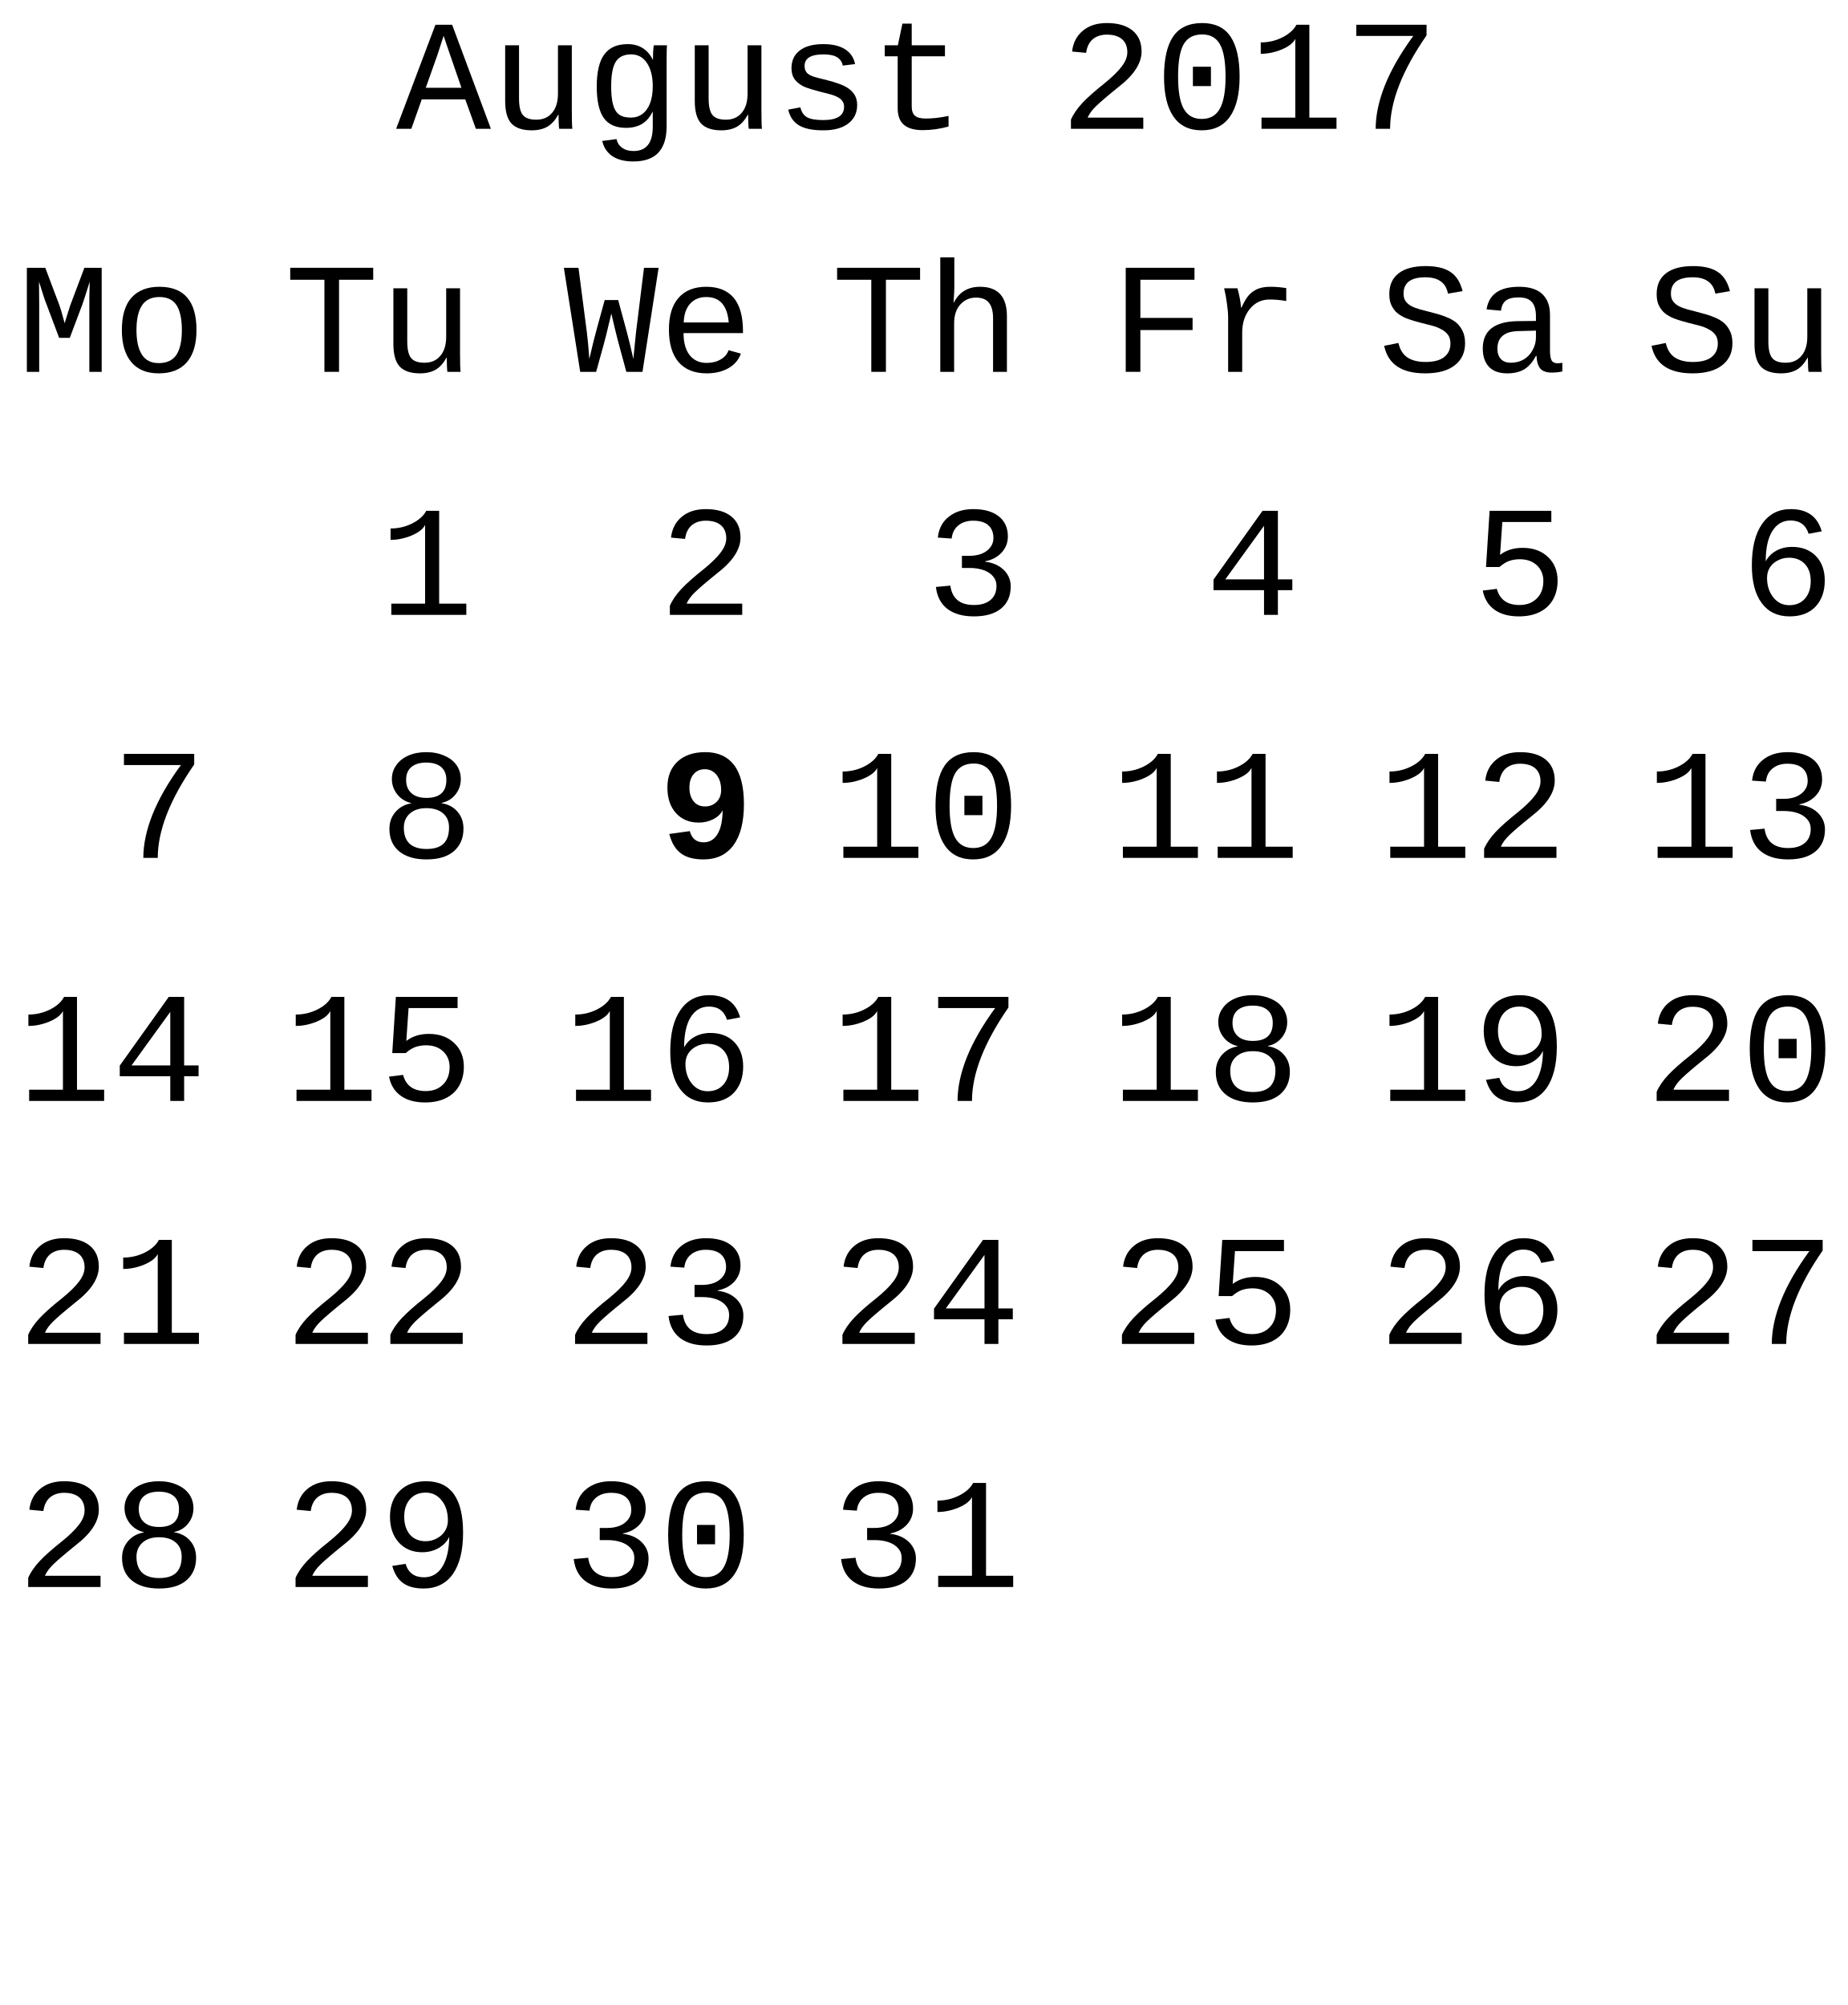
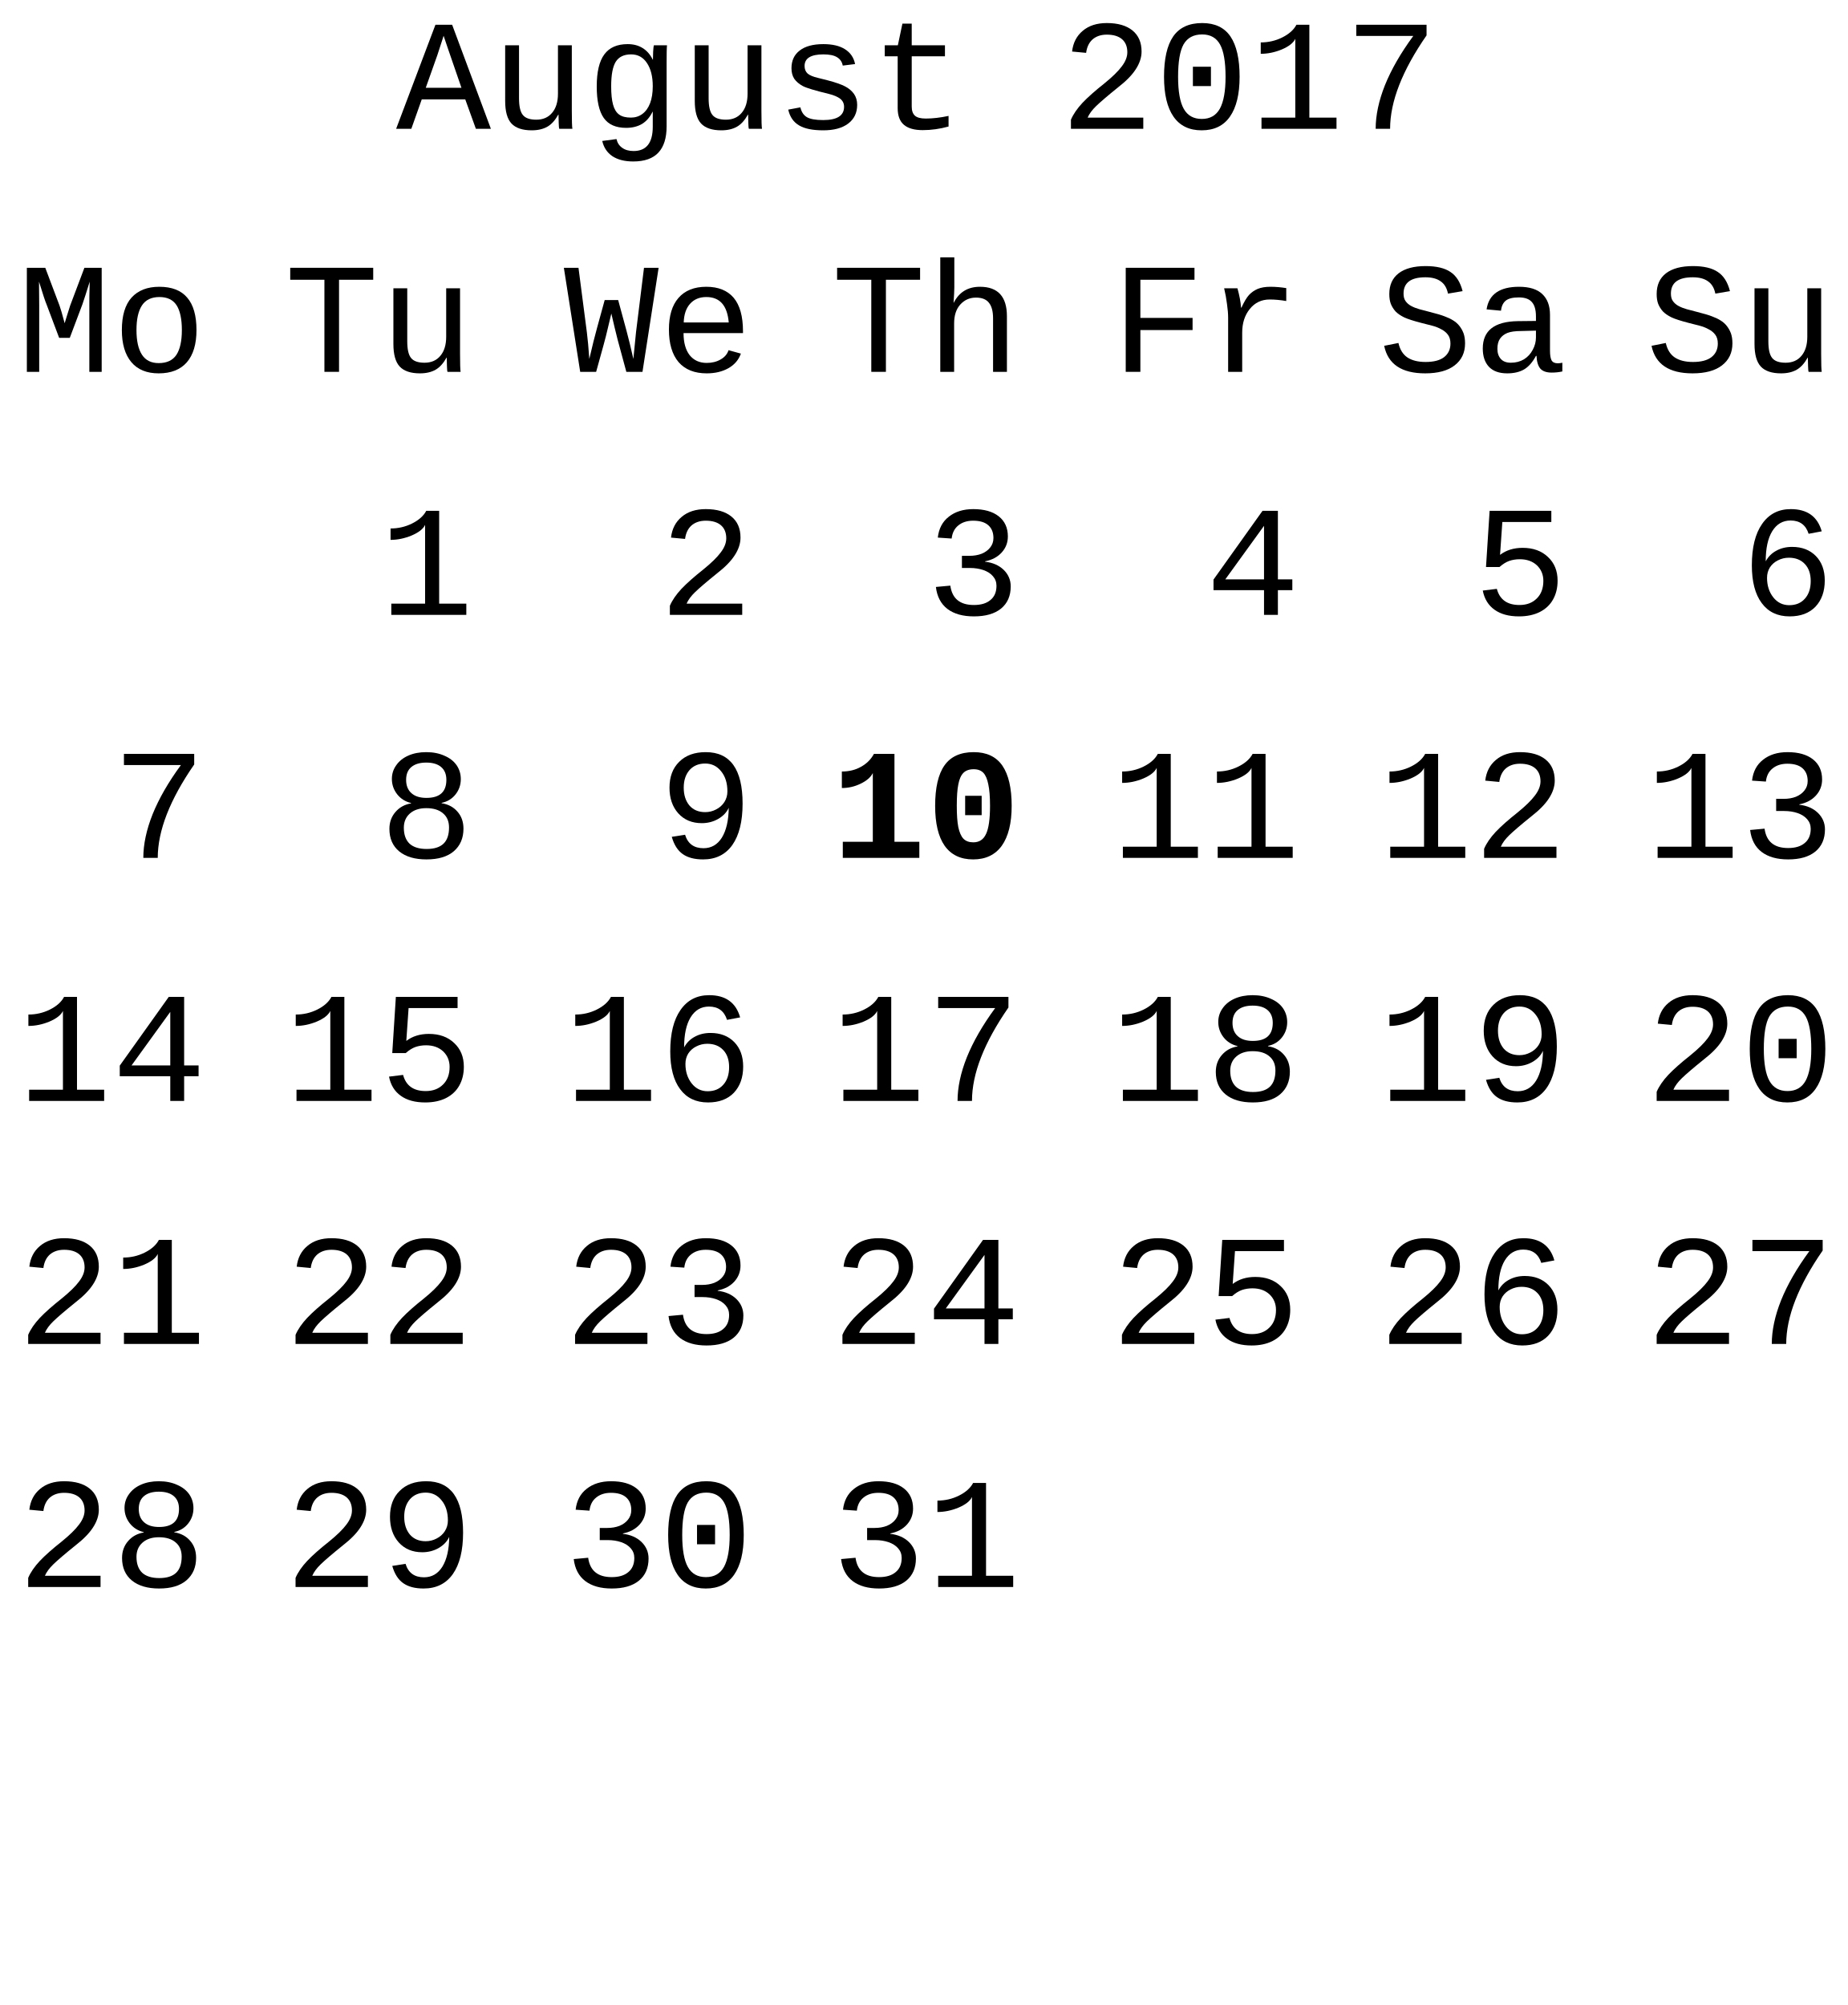
<svg xmlns="http://www.w3.org/2000/svg" xmlns:xlink="http://www.w3.org/1999/xlink" width="152pt" height="165pt" viewBox="0 0 152 165" version="1.1">
  <defs>
    <g>
      <symbol overflow="visible" id="glyph0-0">
        <path style="stroke:none;" d="M 0.812 0 L 0.812 -4.766 L 5.688 -4.766 L 5.688 0 Z M 4.875 -3.938 L 1.625 -3.938 L 1.625 -0.812 L 4.875 -0.812 Z M 4.875 -3.938 " />
      </symbol>
      <symbol overflow="visible" id="glyph0-1">
        <path style="stroke:none;" d="M 6.562 0 L 5.688 -2.422 L 2.109 -2.422 L 1.25 0 L 0 0 L 3.234 -8.562 L 4.609 -8.562 L 7.797 0 Z M 3.906 -7.656 L 3.828 -7.406 L 3.391 -6.062 L 2.438 -3.375 L 5.375 -3.375 L 4.281 -6.547 Z M 3.906 -7.656 " />
      </symbol>
      <symbol overflow="visible" id="glyph0-2">
        <path style="stroke:none;" d="M 2.312 -6.875 L 2.312 -2.516 C 2.312 -1.859 2.414 -1.398 2.625 -1.141 C 2.832 -0.879 3.203 -0.75 3.734 -0.75 C 4.285 -0.75 4.719 -0.938 5.031 -1.312 C 5.352 -1.688 5.516 -2.211 5.516 -2.891 L 5.516 -6.875 L 6.656 -6.875 L 6.656 -1.469 C 6.656 -0.664 6.672 -0.176 6.703 0 L 5.625 0 C 5.613 -0.02 5.602 -0.078 5.594 -0.172 C 5.594 -0.266 5.586 -0.367 5.578 -0.484 C 5.578 -0.609 5.57 -0.836 5.562 -1.172 L 5.547 -1.172 C 5.285 -0.703 4.984 -0.367 4.641 -0.172 C 4.297 0.023 3.867 0.125 3.359 0.125 C 2.598 0.125 2.039 -0.062 1.688 -0.438 C 1.344 -0.812 1.172 -1.43 1.172 -2.297 L 1.172 -6.875 Z M 2.312 -6.875 " />
      </symbol>
      <symbol overflow="visible" id="glyph0-3">
        <path style="stroke:none;" d="M 3.906 2.688 C 3.195 2.688 2.625 2.539 2.188 2.25 C 1.758 1.957 1.484 1.539 1.359 1 L 2.531 0.844 C 2.602 1.156 2.758 1.395 3 1.562 C 3.238 1.738 3.551 1.828 3.938 1.828 C 4.988 1.828 5.516 1.16 5.516 -0.172 L 5.516 -1.406 L 5.5 -1.406 C 5.289 -0.969 5.004 -0.633 4.641 -0.406 C 4.273 -0.188 3.836 -0.078 3.328 -0.078 C 2.484 -0.078 1.867 -0.348 1.484 -0.891 C 1.098 -1.441 0.906 -2.305 0.906 -3.484 C 0.906 -4.68 1.113 -5.562 1.531 -6.125 C 1.945 -6.688 2.586 -6.969 3.453 -6.969 C 3.93 -6.969 4.344 -6.859 4.688 -6.641 C 5.039 -6.422 5.316 -6.102 5.516 -5.688 L 5.531 -5.688 C 5.531 -5.82 5.535 -6.039 5.547 -6.344 C 5.566 -6.645 5.586 -6.82 5.609 -6.875 L 6.688 -6.875 C 6.664 -6.645 6.656 -6.172 6.656 -5.453 L 6.656 -0.203 C 6.656 0.754 6.43 1.473 5.984 1.953 C 5.535 2.441 4.844 2.688 3.906 2.688 Z M 5.516 -3.5 C 5.516 -4.312 5.352 -4.953 5.031 -5.422 C 4.719 -5.891 4.285 -6.125 3.734 -6.125 C 3.148 -6.125 2.727 -5.922 2.469 -5.516 C 2.219 -5.109 2.094 -4.438 2.094 -3.5 C 2.094 -2.863 2.145 -2.359 2.25 -1.984 C 2.352 -1.609 2.52 -1.336 2.75 -1.172 C 2.977 -1.004 3.301 -0.922 3.719 -0.922 C 4.07 -0.922 4.383 -1.02 4.656 -1.219 C 4.938 -1.426 5.148 -1.723 5.297 -2.109 C 5.441 -2.492 5.516 -2.957 5.516 -3.5 Z M 5.516 -3.5 " />
      </symbol>
      <symbol overflow="visible" id="glyph0-4">
        <path style="stroke:none;" d="M 6.734 -1.969 C 6.734 -1.312 6.484 -0.797 5.984 -0.422 C 5.492 -0.055 4.812 0.125 3.938 0.125 C 3.07 0.125 2.41 -0.008 1.953 -0.281 C 1.492 -0.551 1.195 -0.984 1.062 -1.578 L 2.062 -1.766 C 2.145 -1.398 2.316 -1.133 2.578 -0.969 C 2.848 -0.801 3.301 -0.719 3.938 -0.719 C 5.082 -0.719 5.656 -1.082 5.656 -1.812 C 5.656 -2.082 5.551 -2.301 5.344 -2.469 C 5.133 -2.633 4.816 -2.77 4.391 -2.875 C 3.273 -3.145 2.566 -3.359 2.266 -3.516 C 1.961 -3.68 1.727 -3.879 1.562 -4.109 C 1.406 -4.348 1.328 -4.641 1.328 -4.984 C 1.328 -5.609 1.551 -6.094 2 -6.438 C 2.445 -6.789 3.098 -6.969 3.953 -6.969 C 4.703 -6.969 5.297 -6.828 5.734 -6.547 C 6.18 -6.266 6.457 -5.859 6.562 -5.328 L 5.547 -5.203 C 5.492 -5.504 5.336 -5.734 5.078 -5.891 C 4.828 -6.047 4.453 -6.125 3.953 -6.125 C 2.922 -6.125 2.406 -5.805 2.406 -5.172 C 2.406 -4.91 2.488 -4.703 2.656 -4.547 C 2.832 -4.398 3.117 -4.281 3.516 -4.188 L 4.266 -4 C 4.953 -3.82 5.445 -3.648 5.75 -3.484 C 6.051 -3.328 6.289 -3.125 6.469 -2.875 C 6.645 -2.625 6.734 -2.32 6.734 -1.969 Z M 6.734 -1.969 " />
      </symbol>
      <symbol overflow="visible" id="glyph0-5">
        <path style="stroke:none;" d="M 1.203 -5.969 L 1.203 -6.875 L 2.281 -6.875 L 2.656 -8.656 L 3.422 -8.656 L 3.422 -6.875 L 6.156 -6.875 L 6.156 -5.969 L 3.422 -5.969 L 3.422 -1.828 C 3.422 -1.492 3.508 -1.242 3.688 -1.078 C 3.863 -0.922 4.16 -0.844 4.578 -0.844 C 5.141 -0.844 5.766 -0.914 6.453 -1.062 L 6.453 -0.188 C 5.742 0.008 5.035 0.109 4.328 0.109 C 3.641 0.109 3.125 -0.035 2.781 -0.328 C 2.438 -0.617 2.266 -1.078 2.266 -1.703 L 2.266 -5.969 Z M 1.203 -5.969 " />
      </symbol>
      <symbol overflow="visible" id="glyph0-6">
        <path style="stroke:none;" d="" />
      </symbol>
      <symbol overflow="visible" id="glyph0-7">
        <path style="stroke:none;" d="M 0.922 0 L 0.922 -0.75 C 1.117 -1.207 1.438 -1.672 1.875 -2.141 C 2.32 -2.609 2.922 -3.141 3.672 -3.734 C 4.336 -4.273 4.816 -4.742 5.109 -5.141 C 5.41 -5.535 5.562 -5.922 5.562 -6.297 C 5.562 -6.766 5.414 -7.125 5.125 -7.375 C 4.832 -7.625 4.414 -7.75 3.875 -7.75 C 3.395 -7.75 3.004 -7.617 2.703 -7.359 C 2.41 -7.098 2.234 -6.727 2.172 -6.25 L 1.016 -6.359 C 1.098 -7.078 1.391 -7.645 1.891 -8.062 C 2.391 -8.488 3.051 -8.703 3.875 -8.703 C 4.781 -8.703 5.484 -8.5 5.984 -8.094 C 6.484 -7.688 6.734 -7.109 6.734 -6.359 C 6.734 -5.867 6.57 -5.379 6.25 -4.891 C 5.938 -4.41 5.457 -3.922 4.812 -3.422 C 3.945 -2.723 3.344 -2.207 3 -1.875 C 2.664 -1.551 2.43 -1.234 2.297 -0.922 L 6.875 -0.922 L 6.875 0 Z M 0.922 0 " />
      </symbol>
      <symbol overflow="visible" id="glyph0-8">
        <path style="stroke:none;" d="M 7 -4.281 C 7 -2.852 6.734 -1.758 6.203 -1 C 5.68 -0.25 4.906 0.125 3.875 0.125 C 2.852 0.125 2.082 -0.25 1.562 -1 C 1.039 -1.75 0.781 -2.844 0.781 -4.281 C 0.781 -5.758 1.031 -6.863 1.531 -7.594 C 2.039 -8.332 2.836 -8.703 3.922 -8.703 C 4.973 -8.703 5.75 -8.332 6.25 -7.594 C 6.75 -6.852 7 -5.75 7 -4.281 Z M 5.844 -4.281 C 5.844 -5.508 5.691 -6.395 5.391 -6.938 C 5.086 -7.488 4.598 -7.766 3.922 -7.766 C 3.211 -7.766 2.703 -7.492 2.391 -6.953 C 2.086 -6.41 1.938 -5.52 1.938 -4.281 C 1.938 -3.07 2.094 -2.191 2.406 -1.641 C 2.719 -1.086 3.211 -0.812 3.891 -0.812 C 4.566 -0.812 5.062 -1.094 5.375 -1.656 C 5.688 -2.227 5.844 -3.102 5.844 -4.281 Z M 3.156 -3.516 L 3.156 -5.109 L 4.641 -5.109 L 4.641 -3.516 Z M 3.156 -3.516 " />
      </symbol>
      <symbol overflow="visible" id="glyph0-9">
        <path style="stroke:none;" d="M 1 0 L 1 -0.922 L 3.781 -0.922 L 3.781 -7.406 C 3.625 -7.07 3.254 -6.781 2.672 -6.531 C 2.086 -6.289 1.508 -6.172 0.938 -6.172 L 0.938 -7.109 C 1.562 -7.109 2.148 -7.242 2.703 -7.516 C 3.266 -7.797 3.656 -8.145 3.875 -8.562 L 4.938 -8.562 L 4.938 -0.922 L 7.172 -0.922 L 7.172 0 Z M 1 0 " />
      </symbol>
      <symbol overflow="visible" id="glyph0-10">
        <path style="stroke:none;" d="M 6.781 -7.688 C 4.781 -4.801 3.781 -2.238 3.781 0 L 2.594 0 C 2.594 -1.113 2.848 -2.312 3.359 -3.594 C 3.879 -4.883 4.656 -6.234 5.688 -7.641 L 1 -7.641 L 1 -8.562 L 6.781 -8.562 Z M 6.781 -7.688 " />
      </symbol>
      <symbol overflow="visible" id="glyph0-11">
        <path style="stroke:none;" d="M 4.5 -7.578 L 4.5 0 L 3.297 0 L 3.297 -7.578 L 0.484 -7.578 L 0.484 -8.562 L 7.312 -8.562 L 7.312 -7.578 Z M 4.5 -7.578 " />
      </symbol>
      <symbol overflow="visible" id="glyph0-12">
        <path style="stroke:none;" d="M 6.469 0 L 5.141 0 C 4.828 -1.164 4.586 -2.051 4.422 -2.656 C 4.266 -3.27 4.094 -3.984 3.906 -4.797 C 3.781 -4.266 3.664 -3.785 3.562 -3.359 C 3.469 -2.93 3.164 -1.812 2.656 0 L 1.344 0 L 0 -8.562 L 1.203 -8.562 L 1.891 -3.266 C 1.961 -2.711 2.031 -1.977 2.094 -1.062 C 2.227 -1.645 2.344 -2.125 2.438 -2.5 C 2.531 -2.883 2.836 -4.02 3.359 -5.906 L 4.469 -5.906 C 4.758 -4.832 4.988 -3.988 5.156 -3.375 C 5.32 -2.77 5.508 -2 5.719 -1.062 L 5.938 -3.266 L 6.594 -8.562 L 7.797 -8.562 Z M 6.469 0 " />
      </symbol>
      <symbol overflow="visible" id="glyph0-13">
        <path style="stroke:none;" d="M 2.047 -3.188 C 2.047 -2.414 2.211 -1.812 2.547 -1.375 C 2.891 -0.945 3.359 -0.734 3.953 -0.734 C 4.391 -0.734 4.77 -0.828 5.094 -1.016 C 5.426 -1.203 5.645 -1.457 5.75 -1.781 L 6.766 -1.5 C 6.578 -0.977 6.234 -0.578 5.734 -0.297 C 5.234 -0.016 4.641 0.125 3.953 0.125 C 2.953 0.125 2.18 -0.18 1.641 -0.797 C 1.109 -1.422 0.844 -2.316 0.844 -3.484 C 0.844 -4.609 1.102 -5.473 1.625 -6.078 C 2.156 -6.691 2.922 -7 3.922 -7 C 4.91 -7 5.66 -6.695 6.172 -6.094 C 6.68 -5.488 6.938 -4.57 6.938 -3.344 L 6.938 -3.188 Z M 3.922 -6.156 C 3.359 -6.156 2.91 -5.969 2.578 -5.594 C 2.254 -5.227 2.082 -4.719 2.062 -4.062 L 5.766 -4.062 C 5.648 -5.457 5.035 -6.156 3.922 -6.156 Z M 3.922 -6.156 " />
      </symbol>
      <symbol overflow="visible" id="glyph0-14">
        <path style="stroke:none;" d="M 1.172 -9.422 L 2.328 -9.422 L 2.328 -6.938 C 2.328 -6.688 2.305 -6.27 2.266 -5.688 L 2.281 -5.688 C 2.727 -6.562 3.445 -7 4.438 -7 C 5.914 -7 6.656 -6.191 6.656 -4.578 L 6.656 0 L 5.516 0 L 5.516 -4.406 C 5.516 -4.988 5.398 -5.414 5.172 -5.688 C 4.953 -5.969 4.598 -6.109 4.109 -6.109 C 3.586 -6.109 3.156 -5.914 2.812 -5.531 C 2.477 -5.156 2.312 -4.641 2.312 -3.984 L 2.312 0 L 1.172 0 Z M 1.172 -9.422 " />
      </symbol>
      <symbol overflow="visible" id="glyph0-15">
        <path style="stroke:none;" d="M 6.969 -2.344 C 6.969 -1.562 6.703 -0.953 6.172 -0.516 C 5.641 -0.086 4.895 0.125 3.938 0.125 C 3.031 0.125 2.305 -0.078 1.766 -0.484 C 1.223 -0.898 0.906 -1.504 0.812 -2.297 L 2 -2.406 C 2.145 -1.344 2.789 -0.812 3.938 -0.812 C 4.52 -0.812 4.973 -0.945 5.297 -1.219 C 5.629 -1.488 5.797 -1.879 5.797 -2.391 C 5.797 -2.703 5.695 -2.969 5.5 -3.188 C 5.312 -3.406 5.051 -3.57 4.719 -3.688 C 4.383 -3.801 4.016 -3.859 3.609 -3.859 L 2.953 -3.859 L 2.953 -4.859 L 3.578 -4.859 C 3.941 -4.859 4.273 -4.914 4.578 -5.031 C 4.879 -5.156 5.113 -5.328 5.281 -5.547 C 5.457 -5.766 5.547 -6.023 5.547 -6.328 C 5.547 -6.773 5.406 -7.125 5.125 -7.375 C 4.844 -7.625 4.426 -7.75 3.875 -7.75 C 3.375 -7.75 2.969 -7.617 2.656 -7.359 C 2.344 -7.109 2.16 -6.75 2.109 -6.281 L 0.969 -6.359 C 1.051 -7.098 1.352 -7.672 1.875 -8.078 C 2.395 -8.492 3.066 -8.703 3.891 -8.703 C 4.785 -8.703 5.484 -8.504 5.984 -8.109 C 6.484 -7.711 6.734 -7.16 6.734 -6.453 C 6.734 -5.941 6.562 -5.5 6.219 -5.125 C 5.883 -4.758 5.43 -4.52 4.859 -4.406 L 4.859 -4.375 C 5.492 -4.301 6.004 -4.078 6.391 -3.703 C 6.773 -3.328 6.969 -2.875 6.969 -2.344 Z M 6.969 -2.344 " />
      </symbol>
      <symbol overflow="visible" id="glyph0-16">
        <path style="stroke:none;" d="M 2.438 -7.578 L 2.438 -4.438 L 6.734 -4.438 L 6.734 -3.438 L 2.438 -3.438 L 2.438 0 L 1.234 0 L 1.234 -8.562 L 6.891 -8.562 L 6.891 -7.578 Z M 2.438 -7.578 " />
      </symbol>
      <symbol overflow="visible" id="glyph0-17">
        <path style="stroke:none;" d="M 6.641 -5.828 C 6.16 -5.91 5.707 -5.953 5.281 -5.953 C 4.602 -5.953 4.055 -5.691 3.641 -5.172 C 3.223 -4.66 3.016 -4.008 3.016 -3.219 L 3.016 0 L 1.859 0 L 1.859 -4.453 C 1.859 -4.773 1.828 -5.148 1.766 -5.578 C 1.711 -6.016 1.633 -6.445 1.531 -6.875 L 2.625 -6.875 C 2.789 -6.289 2.891 -5.758 2.922 -5.281 L 2.953 -5.281 C 3.172 -5.758 3.379 -6.109 3.578 -6.328 C 3.785 -6.547 4.023 -6.711 4.297 -6.828 C 4.578 -6.941 4.922 -7 5.328 -7 C 5.766 -7 6.203 -6.961 6.641 -6.891 Z M 6.641 -5.828 " />
      </symbol>
      <symbol overflow="visible" id="glyph0-18">
        <path style="stroke:none;" d="M 5.953 -2.031 L 5.953 0 L 4.812 0 L 4.812 -2.031 L 0.656 -2.031 L 0.656 -2.906 L 4.688 -8.562 L 5.953 -8.562 L 5.953 -2.922 L 7.141 -2.922 L 7.141 -2.031 Z M 4.812 -7.328 L 1.625 -2.922 L 4.812 -2.922 Z M 4.812 -7.328 " />
      </symbol>
      <symbol overflow="visible" id="glyph0-19">
        <path style="stroke:none;" d="M 7.156 -2.344 C 7.156 -1.57 6.867 -0.969 6.297 -0.531 C 5.734 -0.094 4.926 0.125 3.875 0.125 C 1.938 0.125 0.812 -0.629 0.5 -2.141 L 1.672 -2.375 C 1.797 -1.832 2.039 -1.438 2.406 -1.188 C 2.781 -0.938 3.281 -0.812 3.906 -0.812 C 4.57 -0.812 5.078 -0.941 5.422 -1.203 C 5.773 -1.473 5.953 -1.848 5.953 -2.328 C 5.953 -2.629 5.883 -2.867 5.75 -3.047 C 5.613 -3.234 5.43 -3.383 5.203 -3.5 C 4.984 -3.625 4.734 -3.723 4.453 -3.797 C 4.172 -3.867 3.883 -3.941 3.594 -4.016 C 2.914 -4.191 2.43 -4.348 2.141 -4.484 C 1.848 -4.629 1.613 -4.789 1.438 -4.969 C 1.27 -5.156 1.141 -5.363 1.047 -5.594 C 0.961 -5.82 0.922 -6.094 0.922 -6.406 C 0.922 -7.145 1.176 -7.711 1.688 -8.109 C 2.207 -8.504 2.945 -8.703 3.906 -8.703 C 4.801 -8.703 5.484 -8.539 5.953 -8.219 C 6.43 -7.906 6.766 -7.379 6.953 -6.641 L 5.75 -6.438 C 5.656 -6.906 5.453 -7.242 5.141 -7.453 C 4.836 -7.672 4.422 -7.781 3.891 -7.781 C 2.691 -7.781 2.094 -7.332 2.094 -6.438 C 2.094 -6.176 2.148 -5.969 2.266 -5.812 C 2.379 -5.656 2.531 -5.523 2.719 -5.422 C 2.914 -5.316 3.141 -5.227 3.391 -5.156 C 3.648 -5.094 3.926 -5.02 4.219 -4.938 C 4.812 -4.789 5.234 -4.664 5.484 -4.562 C 5.742 -4.469 5.973 -4.359 6.172 -4.234 C 6.379 -4.109 6.551 -3.957 6.688 -3.781 C 6.832 -3.602 6.945 -3.398 7.031 -3.172 C 7.113 -2.941 7.156 -2.664 7.156 -2.344 Z M 7.156 -2.344 " />
      </symbol>
      <symbol overflow="visible" id="glyph0-20">
        <path style="stroke:none;" d="M 6.984 -0.703 C 7.098 -0.703 7.223 -0.719 7.359 -0.75 L 7.359 -0.031 C 7.078 0.031 6.785 0.062 6.484 0.062 C 6.055 0.062 5.742 -0.047 5.547 -0.266 C 5.359 -0.492 5.254 -0.844 5.234 -1.312 L 5.188 -1.312 C 4.914 -0.801 4.594 -0.43 4.219 -0.203 C 3.844 0.016 3.379 0.125 2.828 0.125 C 2.16 0.125 1.656 -0.055 1.312 -0.422 C 0.977 -0.785 0.812 -1.285 0.812 -1.922 C 0.812 -3.391 1.77 -4.141 3.688 -4.172 L 5.188 -4.188 L 5.188 -4.562 C 5.188 -5.113 5.07 -5.508 4.844 -5.75 C 4.625 -6 4.27 -6.125 3.781 -6.125 C 3.281 -6.125 2.922 -6.035 2.703 -5.859 C 2.484 -5.68 2.352 -5.406 2.312 -5.031 L 1.125 -5.141 C 1.312 -6.379 2.203 -7 3.797 -7 C 4.648 -7 5.285 -6.801 5.703 -6.406 C 6.129 -6.008 6.344 -5.438 6.344 -4.688 L 6.344 -1.734 C 6.344 -1.391 6.383 -1.129 6.469 -0.953 C 6.562 -0.785 6.734 -0.703 6.984 -0.703 Z M 3.125 -0.75 C 3.531 -0.75 3.891 -0.844 4.203 -1.031 C 4.516 -1.227 4.754 -1.488 4.922 -1.812 C 5.098 -2.133 5.188 -2.473 5.188 -2.828 L 5.188 -3.391 L 3.984 -3.359 C 3.484 -3.359 3.102 -3.305 2.844 -3.203 C 2.582 -3.098 2.379 -2.941 2.234 -2.734 C 2.086 -2.523 2.016 -2.242 2.016 -1.891 C 2.016 -1.547 2.109 -1.27 2.297 -1.062 C 2.484 -0.852 2.758 -0.75 3.125 -0.75 Z M 3.125 -0.75 " />
      </symbol>
      <symbol overflow="visible" id="glyph0-21">
        <path style="stroke:none;" d="M 6.969 -2.812 C 6.969 -2.227 6.844 -1.711 6.594 -1.266 C 6.352 -0.828 5.988 -0.484 5.5 -0.234 C 5.02 0.004 4.453 0.125 3.797 0.125 C 2.961 0.125 2.289 -0.055 1.781 -0.422 C 1.27 -0.785 0.945 -1.312 0.812 -2 L 1.969 -2.141 C 2.207 -1.254 2.828 -0.812 3.828 -0.812 C 4.422 -0.812 4.895 -0.988 5.25 -1.344 C 5.613 -1.695 5.797 -2.18 5.797 -2.797 C 5.797 -3.316 5.617 -3.742 5.266 -4.078 C 4.91 -4.41 4.441 -4.578 3.859 -4.578 C 3.547 -4.578 3.254 -4.531 2.984 -4.438 C 2.723 -4.344 2.457 -4.176 2.188 -3.938 L 1.078 -3.938 L 1.375 -8.562 L 6.453 -8.562 L 6.453 -7.641 L 2.422 -7.641 L 2.234 -4.938 C 2.734 -5.32 3.352 -5.516 4.094 -5.516 C 4.957 -5.516 5.648 -5.266 6.172 -4.766 C 6.703 -4.273 6.969 -3.625 6.969 -2.812 Z M 6.969 -2.812 " />
      </symbol>
      <symbol overflow="visible" id="glyph0-22">
        <path style="stroke:none;" d="M 6.953 -2.828 C 6.953 -1.93 6.695 -1.211 6.188 -0.672 C 5.676 -0.141 4.969 0.125 4.062 0.125 C 3.07 0.125 2.305 -0.238 1.766 -0.969 C 1.223 -1.695 0.953 -2.734 0.953 -4.078 C 0.953 -5.547 1.234 -6.68 1.797 -7.484 C 2.359 -8.297 3.145 -8.703 4.156 -8.703 C 5.508 -8.703 6.359 -8.094 6.703 -6.875 L 5.625 -6.672 C 5.395 -7.398 4.898 -7.766 4.141 -7.766 C 3.492 -7.766 2.988 -7.469 2.625 -6.875 C 2.27 -6.289 2.094 -5.469 2.094 -4.406 C 2.301 -4.789 2.594 -5.082 2.969 -5.281 C 3.344 -5.488 3.773 -5.594 4.266 -5.594 C 5.078 -5.594 5.727 -5.344 6.219 -4.844 C 6.707 -4.344 6.953 -3.672 6.953 -2.828 Z M 5.797 -2.781 C 5.797 -3.383 5.633 -3.852 5.312 -4.188 C 4.988 -4.531 4.551 -4.703 4 -4.703 C 3.676 -4.703 3.375 -4.629 3.094 -4.484 C 2.82 -4.348 2.602 -4.156 2.438 -3.906 C 2.281 -3.656 2.203 -3.367 2.203 -3.047 C 2.203 -2.41 2.375 -1.875 2.719 -1.438 C 3.062 -1.008 3.5 -0.797 4.031 -0.797 C 4.57 -0.797 5 -0.973 5.312 -1.328 C 5.633 -1.68 5.797 -2.164 5.797 -2.781 Z M 5.797 -2.781 " />
      </symbol>
      <symbol overflow="visible" id="glyph0-23">
        <path style="stroke:none;" d="M 5.953 0 L 5.953 -5.516 C 5.953 -6.078 5.957 -6.5 5.969 -6.781 L 5.984 -7.422 C 5.711 -6.547 5.516 -5.93 5.391 -5.578 L 4.344 -2.797 L 3.469 -2.797 L 2.422 -5.578 C 2.336 -5.766 2.133 -6.379 1.812 -7.422 L 1.828 -5.516 L 1.828 0 L 0.812 0 L 0.812 -8.562 L 2.328 -8.562 L 3.5 -5.453 C 3.582 -5.234 3.723 -4.75 3.922 -4 L 4.094 -4.562 L 4.375 -5.453 L 5.547 -8.562 L 6.969 -8.562 L 6.969 0 Z M 5.953 0 " />
      </symbol>
      <symbol overflow="visible" id="glyph0-24">
        <path style="stroke:none;" d="M 6.969 -3.438 C 6.969 -2.281 6.703 -1.395 6.172 -0.781 C 5.641 -0.176 4.867 0.125 3.859 0.125 C 2.879 0.125 2.129 -0.18 1.609 -0.797 C 1.086 -1.422 0.828 -2.301 0.828 -3.438 C 0.828 -4.625 1.094 -5.516 1.625 -6.109 C 2.164 -6.703 2.926 -7 3.906 -7 C 4.938 -7 5.703 -6.703 6.203 -6.109 C 6.711 -5.523 6.969 -4.633 6.969 -3.438 Z M 5.766 -3.438 C 5.766 -4.352 5.617 -5.035 5.328 -5.484 C 5.035 -5.93 4.566 -6.156 3.922 -6.156 C 3.266 -6.156 2.785 -5.926 2.484 -5.469 C 2.18 -5.008 2.031 -4.332 2.031 -3.438 C 2.031 -2.551 2.18 -1.875 2.484 -1.406 C 2.785 -0.945 3.242 -0.719 3.859 -0.719 C 4.523 -0.719 5.008 -0.941 5.312 -1.391 C 5.613 -1.848 5.766 -2.531 5.766 -3.438 Z M 5.766 -3.438 " />
      </symbol>
      <symbol overflow="visible" id="glyph0-25">
        <path style="stroke:none;" d="M 6.938 -2.406 C 6.938 -1.625 6.672 -1.004 6.141 -0.547 C 5.617 -0.098 4.867 0.125 3.891 0.125 C 2.941 0.125 2.195 -0.094 1.656 -0.531 C 1.113 -0.977 0.844 -1.598 0.844 -2.391 C 0.844 -2.93 1.008 -3.395 1.344 -3.781 C 1.676 -4.164 2.102 -4.398 2.625 -4.484 L 2.625 -4.516 C 2.156 -4.629 1.773 -4.867 1.484 -5.234 C 1.191 -5.609 1.047 -6.031 1.047 -6.5 C 1.047 -6.914 1.164 -7.289 1.406 -7.625 C 1.645 -7.969 1.977 -8.234 2.406 -8.422 C 2.832 -8.609 3.32 -8.703 3.875 -8.703 C 4.445 -8.703 4.945 -8.602 5.375 -8.406 C 5.812 -8.219 6.145 -7.957 6.375 -7.625 C 6.602 -7.289 6.719 -6.91 6.719 -6.484 C 6.719 -6.004 6.57 -5.582 6.281 -5.219 C 5.988 -4.852 5.609 -4.625 5.141 -4.531 L 5.141 -4.5 C 5.68 -4.414 6.113 -4.188 6.438 -3.812 C 6.77 -3.438 6.938 -2.969 6.938 -2.406 Z M 5.531 -6.422 C 5.531 -6.891 5.383 -7.242 5.094 -7.484 C 4.812 -7.723 4.406 -7.844 3.875 -7.844 C 3.352 -7.844 2.945 -7.723 2.656 -7.484 C 2.363 -7.242 2.219 -6.891 2.219 -6.422 C 2.219 -5.953 2.363 -5.586 2.656 -5.328 C 2.945 -5.066 3.359 -4.938 3.891 -4.938 C 4.984 -4.938 5.531 -5.43 5.531 -6.422 Z M 5.75 -2.5 C 5.75 -3.008 5.582 -3.398 5.25 -3.672 C 4.926 -3.953 4.469 -4.094 3.875 -4.094 C 3.301 -4.094 2.848 -3.941 2.516 -3.641 C 2.191 -3.348 2.031 -2.961 2.031 -2.484 C 2.031 -1.91 2.188 -1.473 2.5 -1.172 C 2.82 -0.879 3.289 -0.734 3.906 -0.734 C 4.531 -0.734 4.992 -0.879 5.297 -1.172 C 5.598 -1.461 5.75 -1.906 5.75 -2.5 Z M 5.75 -2.5 " />
      </symbol>
      <symbol overflow="visible" id="glyph0-26">
        <path style="stroke:none;" d="M 6.906 -4.469 C 6.906 -3 6.625 -1.863 6.062 -1.062 C 5.5 -0.27 4.695 0.125 3.656 0.125 C 2.957 0.125 2.398 -0.02 1.984 -0.312 C 1.566 -0.602 1.266 -1.078 1.078 -1.734 L 2.172 -1.906 C 2.398 -1.164 2.906 -0.797 3.688 -0.797 C 4.332 -0.797 4.836 -1.086 5.203 -1.672 C 5.566 -2.266 5.754 -3.082 5.766 -4.125 C 5.598 -3.75 5.305 -3.441 4.891 -3.203 C 4.484 -2.973 4.035 -2.859 3.547 -2.859 C 2.742 -2.859 2.098 -3.129 1.609 -3.672 C 1.129 -4.211 0.891 -4.914 0.891 -5.781 C 0.891 -6.676 1.156 -7.383 1.688 -7.906 C 2.219 -8.438 2.945 -8.703 3.875 -8.703 C 5.895 -8.703 6.906 -7.289 6.906 -4.469 Z M 5.656 -5.469 C 5.656 -6.156 5.484 -6.707 5.141 -7.125 C 4.805 -7.551 4.367 -7.766 3.828 -7.766 C 3.285 -7.766 2.852 -7.582 2.531 -7.219 C 2.219 -6.852 2.062 -6.375 2.062 -5.781 C 2.062 -5.176 2.219 -4.688 2.531 -4.312 C 2.852 -3.945 3.285 -3.766 3.828 -3.766 C 4.141 -3.766 4.438 -3.836 4.719 -3.984 C 5.008 -4.129 5.238 -4.332 5.406 -4.594 C 5.57 -4.852 5.656 -5.145 5.656 -5.469 Z M 5.656 -5.469 " />
      </symbol>
      <symbol overflow="visible" id="glyph1-0">
        <path style="stroke:none;" d="M 0.812 0 L 0.812 -4.781 L 5.688 -4.781 L 5.688 0 Z M 4.875 -3.953 L 1.625 -3.953 L 1.625 -0.812 L 4.875 -0.812 Z M 4.875 -3.953 " />
      </symbol>
      <symbol overflow="visible" id="glyph1-1">
-         <path style="stroke:none;" d="" />
+         <path style="stroke:none;" d="M 0.953 0 L 0.953 -1.328 L 3.422 -1.328 L 3.422 -6.984 C 3.254 -6.641 2.922 -6.348 2.422 -6.109 C 1.93 -5.867 1.414 -5.75 0.875 -5.75 L 0.875 -7.109 C 1.469 -7.109 1.992 -7.238 2.453 -7.5 C 2.922 -7.758 3.273 -8.113 3.516 -8.562 L 5.203 -8.562 L 5.203 -1.328 L 7.25 -1.328 L 7.25 0 Z M 0.953 0 " />
      </symbol>
      <symbol overflow="visible" id="glyph1-2">
-         <path style="stroke:none;" d="M 7.016 -4.422 C 7.016 -2.953 6.727 -1.828 6.156 -1.047 C 5.582 -0.266 4.758 0.125 3.688 0.125 C 2.895 0.125 2.273 -0.039 1.828 -0.375 C 1.379 -0.707 1.062 -1.238 0.875 -1.969 L 2.562 -2.203 C 2.727 -1.586 3.109 -1.281 3.703 -1.281 C 4.18 -1.281 4.555 -1.5 4.828 -1.938 C 5.109 -2.383 5.254 -3.047 5.266 -3.922 C 5.109 -3.609 4.844 -3.359 4.469 -3.172 C 4.102 -2.992 3.711 -2.906 3.297 -2.906 C 2.523 -2.906 1.898 -3.164 1.422 -3.688 C 0.953 -4.207 0.719 -4.91 0.719 -5.797 C 0.719 -6.691 0.992 -7.398 1.547 -7.922 C 2.098 -8.441 2.863 -8.703 3.844 -8.703 C 4.875 -8.703 5.66 -8.348 6.203 -7.641 C 6.742 -6.941 7.016 -5.867 7.016 -4.422 Z M 5.141 -5.578 C 5.141 -6.098 5.016 -6.516 4.766 -6.828 C 4.516 -7.141 4.191 -7.297 3.797 -7.297 C 3.41 -7.297 3.102 -7.16 2.875 -6.891 C 2.645 -6.617 2.531 -6.25 2.531 -5.781 C 2.531 -5.32 2.645 -4.945 2.875 -4.656 C 3.102 -4.375 3.414 -4.234 3.812 -4.234 C 4.195 -4.234 4.516 -4.359 4.766 -4.609 C 5.016 -4.859 5.141 -5.18 5.141 -5.578 Z M 5.141 -5.578 " />
+         <path style="stroke:none;" d="M 7.047 -4.281 C 7.047 -2.852 6.773 -1.758 6.234 -1 C 5.691 -0.25 4.906 0.125 3.875 0.125 C 2.844 0.125 2.062 -0.25 1.531 -1 C 1.008 -1.75 0.75 -2.844 0.75 -4.281 C 0.75 -5.77 1.004 -6.879 1.516 -7.609 C 2.023 -8.336 2.828 -8.703 3.922 -8.703 C 4.984 -8.703 5.77 -8.332 6.281 -7.594 C 6.789 -6.852 7.047 -5.75 7.047 -4.281 Z M 5.266 -4.281 C 5.266 -5.031 5.219 -5.617 5.125 -6.047 C 5.039 -6.484 4.906 -6.801 4.719 -7 C 4.531 -7.195 4.266 -7.297 3.922 -7.297 C 3.555 -7.297 3.273 -7.195 3.078 -7 C 2.879 -6.801 2.738 -6.484 2.656 -6.047 C 2.57 -5.617 2.531 -5.031 2.531 -4.281 C 2.531 -3.551 2.57 -2.969 2.656 -2.531 C 2.75 -2.094 2.891 -1.773 3.078 -1.578 C 3.273 -1.379 3.547 -1.281 3.891 -1.281 C 4.379 -1.281 4.727 -1.508 4.938 -1.969 C 5.156 -2.426 5.266 -3.195 5.266 -4.281 Z M 3.219 -3.516 L 3.219 -5.109 L 4.578 -5.109 L 4.578 -3.516 Z M 3.219 -3.516 " />
      </symbol>
    </g>
  </defs>
  <g id="surface2">
    <g style="fill:rgb(0%,0%,0%);fill-opacity:1;">
      <use xlink:href="#glyph0-1" x="32.596" y="10.6" />
      <use xlink:href="#glyph0-2" x="40.396" y="10.6" />
      <use xlink:href="#glyph0-3" x="48.197" y="10.6" />
      <use xlink:href="#glyph0-2" x="55.998" y="10.6" />
      <use xlink:href="#glyph0-4" x="63.799" y="10.6" />
      <use xlink:href="#glyph0-5" x="71.6" y="10.6" />
      <use xlink:href="#glyph0-6" x="79.4" y="10.6" />
      <use xlink:href="#glyph0-7" x="87.201" y="10.6" />
      <use xlink:href="#glyph0-8" x="95.002" y="10.6" />
      <use xlink:href="#glyph0-9" x="102.803" y="10.6" />
      <use xlink:href="#glyph0-10" x="110.604" y="10.6" />
    </g>
    <g style="fill:rgb(0%,0%,0%);fill-opacity:1;">
      <use xlink:href="#glyph0-11" x="23.398" y="30.6" />
      <use xlink:href="#glyph0-2" x="31.199" y="30.6" />
    </g>
    <g style="fill:rgb(0%,0%,0%);fill-opacity:1;">
      <use xlink:href="#glyph0-6" x="23.398" y="50.6" />
      <use xlink:href="#glyph0-9" x="31.199" y="50.6" />
    </g>
    <g style="fill:rgb(0%,0%,0%);fill-opacity:1;">
      <use xlink:href="#glyph0-12" x="46.398" y="30.6" />
      <use xlink:href="#glyph0-13" x="54.199" y="30.6" />
    </g>
    <g style="fill:rgb(0%,0%,0%);fill-opacity:1;">
      <use xlink:href="#glyph0-6" x="46.398" y="50.6" />
      <use xlink:href="#glyph0-7" x="54.199" y="50.6" />
    </g>
    <g style="fill:rgb(0%,0%,0%);fill-opacity:1;">
      <use xlink:href="#glyph0-11" x="68.398" y="30.6" />
      <use xlink:href="#glyph0-14" x="76.199" y="30.6" />
    </g>
    <g style="fill:rgb(0%,0%,0%);fill-opacity:1;">
      <use xlink:href="#glyph0-6" x="68.398" y="50.6" />
      <use xlink:href="#glyph0-15" x="76.199" y="50.6" />
    </g>
    <g style="fill:rgb(0%,0%,0%);fill-opacity:1;">
      <use xlink:href="#glyph0-16" x="91.398" y="30.6" />
      <use xlink:href="#glyph0-17" x="99.199" y="30.6" />
    </g>
    <g style="fill:rgb(0%,0%,0%);fill-opacity:1;">
      <use xlink:href="#glyph0-6" x="91.398" y="50.6" />
      <use xlink:href="#glyph0-18" x="99.199" y="50.6" />
    </g>
    <g style="fill:rgb(0%,0%,0%);fill-opacity:1;">
      <use xlink:href="#glyph0-19" x="113.398" y="30.6" />
      <use xlink:href="#glyph0-20" x="121.199" y="30.6" />
    </g>
    <g style="fill:rgb(0%,0%,0%);fill-opacity:1;">
      <use xlink:href="#glyph0-6" x="113.398" y="50.6" />
      <use xlink:href="#glyph0-21" x="121.199" y="50.6" />
    </g>
    <g style="fill:rgb(0%,0%,0%);fill-opacity:1;">
      <use xlink:href="#glyph0-19" x="135.398" y="30.6" />
      <use xlink:href="#glyph0-2" x="143.199" y="30.6" />
    </g>
    <g style="fill:rgb(0%,0%,0%);fill-opacity:1;">
      <use xlink:href="#glyph0-6" x="135.398" y="50.6" />
      <use xlink:href="#glyph0-22" x="143.199" y="50.6" />
    </g>
    <g style="fill:rgb(0%,0%,0%);fill-opacity:1;">
      <use xlink:href="#glyph0-23" x="1.398" y="30.6" />
      <use xlink:href="#glyph0-24" x="9.199" y="30.6" />
    </g>
    <g style="fill:rgb(0%,0%,0%);fill-opacity:1;">
      <use xlink:href="#glyph0-6" x="1.398" y="70.6" />
      <use xlink:href="#glyph0-10" x="9.199" y="70.6" />
    </g>
    <g style="fill:rgb(0%,0%,0%);fill-opacity:1;">
      <use xlink:href="#glyph0-6" x="23.398" y="70.6" />
      <use xlink:href="#glyph0-25" x="31.199" y="70.6" />
    </g>
    <g style="fill:rgb(0%,0%,0%);fill-opacity:1;">
-       <use xlink:href="#glyph1-1" x="46.398" y="70.6" />
-       <use xlink:href="#glyph1-2" x="54.199" y="70.6" />
-     </g>
-     <g style="fill:rgb(0%,0%,0%);fill-opacity:1;">
-       <use xlink:href="#glyph0-9" x="68.398" y="70.6" />
-       <use xlink:href="#glyph0-8" x="76.199" y="70.6" />
+       <use xlink:href="#glyph0-6" x="46.398" y="70.6" />
+       <use xlink:href="#glyph0-26" x="54.199" y="70.6" />
+     </g>
+     <g style="fill:rgb(0%,0%,0%);fill-opacity:1;">
+       <use xlink:href="#glyph1-1" x="68.398" y="70.6" />
+       <use xlink:href="#glyph1-2" x="76.199" y="70.6" />
    </g>
    <g style="fill:rgb(0%,0%,0%);fill-opacity:1;">
      <use xlink:href="#glyph0-9" x="91.398" y="70.6" />
      <use xlink:href="#glyph0-9" x="99.199" y="70.6" />
    </g>
    <g style="fill:rgb(0%,0%,0%);fill-opacity:1;">
      <use xlink:href="#glyph0-9" x="113.398" y="70.6" />
      <use xlink:href="#glyph0-7" x="121.199" y="70.6" />
    </g>
    <g style="fill:rgb(0%,0%,0%);fill-opacity:1;">
      <use xlink:href="#glyph0-9" x="135.398" y="70.6" />
      <use xlink:href="#glyph0-15" x="143.199" y="70.6" />
    </g>
    <g style="fill:rgb(0%,0%,0%);fill-opacity:1;">
      <use xlink:href="#glyph0-9" x="1.398" y="90.6" />
      <use xlink:href="#glyph0-18" x="9.199" y="90.6" />
    </g>
    <g style="fill:rgb(0%,0%,0%);fill-opacity:1;">
      <use xlink:href="#glyph0-9" x="23.398" y="90.6" />
      <use xlink:href="#glyph0-21" x="31.199" y="90.6" />
    </g>
    <g style="fill:rgb(0%,0%,0%);fill-opacity:1;">
      <use xlink:href="#glyph0-9" x="46.398" y="90.6" />
      <use xlink:href="#glyph0-22" x="54.199" y="90.6" />
    </g>
    <g style="fill:rgb(0%,0%,0%);fill-opacity:1;">
      <use xlink:href="#glyph0-9" x="68.398" y="90.6" />
      <use xlink:href="#glyph0-10" x="76.199" y="90.6" />
    </g>
    <g style="fill:rgb(0%,0%,0%);fill-opacity:1;">
      <use xlink:href="#glyph0-9" x="91.398" y="90.6" />
      <use xlink:href="#glyph0-25" x="99.199" y="90.6" />
    </g>
    <g style="fill:rgb(0%,0%,0%);fill-opacity:1;">
      <use xlink:href="#glyph0-9" x="113.398" y="90.6" />
      <use xlink:href="#glyph0-26" x="121.199" y="90.6" />
    </g>
    <g style="fill:rgb(0%,0%,0%);fill-opacity:1;">
      <use xlink:href="#glyph0-7" x="135.398" y="90.6" />
      <use xlink:href="#glyph0-8" x="143.199" y="90.6" />
    </g>
    <g style="fill:rgb(0%,0%,0%);fill-opacity:1;">
      <use xlink:href="#glyph0-7" x="1.398" y="110.6" />
      <use xlink:href="#glyph0-9" x="9.199" y="110.6" />
    </g>
    <g style="fill:rgb(0%,0%,0%);fill-opacity:1;">
      <use xlink:href="#glyph0-7" x="23.398" y="110.6" />
      <use xlink:href="#glyph0-7" x="31.199" y="110.6" />
    </g>
    <g style="fill:rgb(0%,0%,0%);fill-opacity:1;">
      <use xlink:href="#glyph0-7" x="46.398" y="110.6" />
      <use xlink:href="#glyph0-15" x="54.199" y="110.6" />
    </g>
    <g style="fill:rgb(0%,0%,0%);fill-opacity:1;">
      <use xlink:href="#glyph0-7" x="68.398" y="110.6" />
      <use xlink:href="#glyph0-18" x="76.199" y="110.6" />
    </g>
    <g style="fill:rgb(0%,0%,0%);fill-opacity:1;">
      <use xlink:href="#glyph0-7" x="91.398" y="110.6" />
      <use xlink:href="#glyph0-21" x="99.199" y="110.6" />
    </g>
    <g style="fill:rgb(0%,0%,0%);fill-opacity:1;">
      <use xlink:href="#glyph0-7" x="113.398" y="110.6" />
      <use xlink:href="#glyph0-22" x="121.199" y="110.6" />
    </g>
    <g style="fill:rgb(0%,0%,0%);fill-opacity:1;">
      <use xlink:href="#glyph0-7" x="135.398" y="110.6" />
      <use xlink:href="#glyph0-10" x="143.199" y="110.6" />
    </g>
    <g style="fill:rgb(0%,0%,0%);fill-opacity:1;">
      <use xlink:href="#glyph0-7" x="1.398" y="130.6" />
      <use xlink:href="#glyph0-25" x="9.199" y="130.6" />
    </g>
    <g style="fill:rgb(0%,0%,0%);fill-opacity:1;">
      <use xlink:href="#glyph0-7" x="23.398" y="130.6" />
      <use xlink:href="#glyph0-26" x="31.199" y="130.6" />
    </g>
    <g style="fill:rgb(0%,0%,0%);fill-opacity:1;">
      <use xlink:href="#glyph0-15" x="46.398" y="130.6" />
      <use xlink:href="#glyph0-8" x="54.199" y="130.6" />
    </g>
    <g style="fill:rgb(0%,0%,0%);fill-opacity:1;">
      <use xlink:href="#glyph0-15" x="68.398" y="130.6" />
      <use xlink:href="#glyph0-9" x="76.199" y="130.6" />
    </g>
  </g>
</svg>
